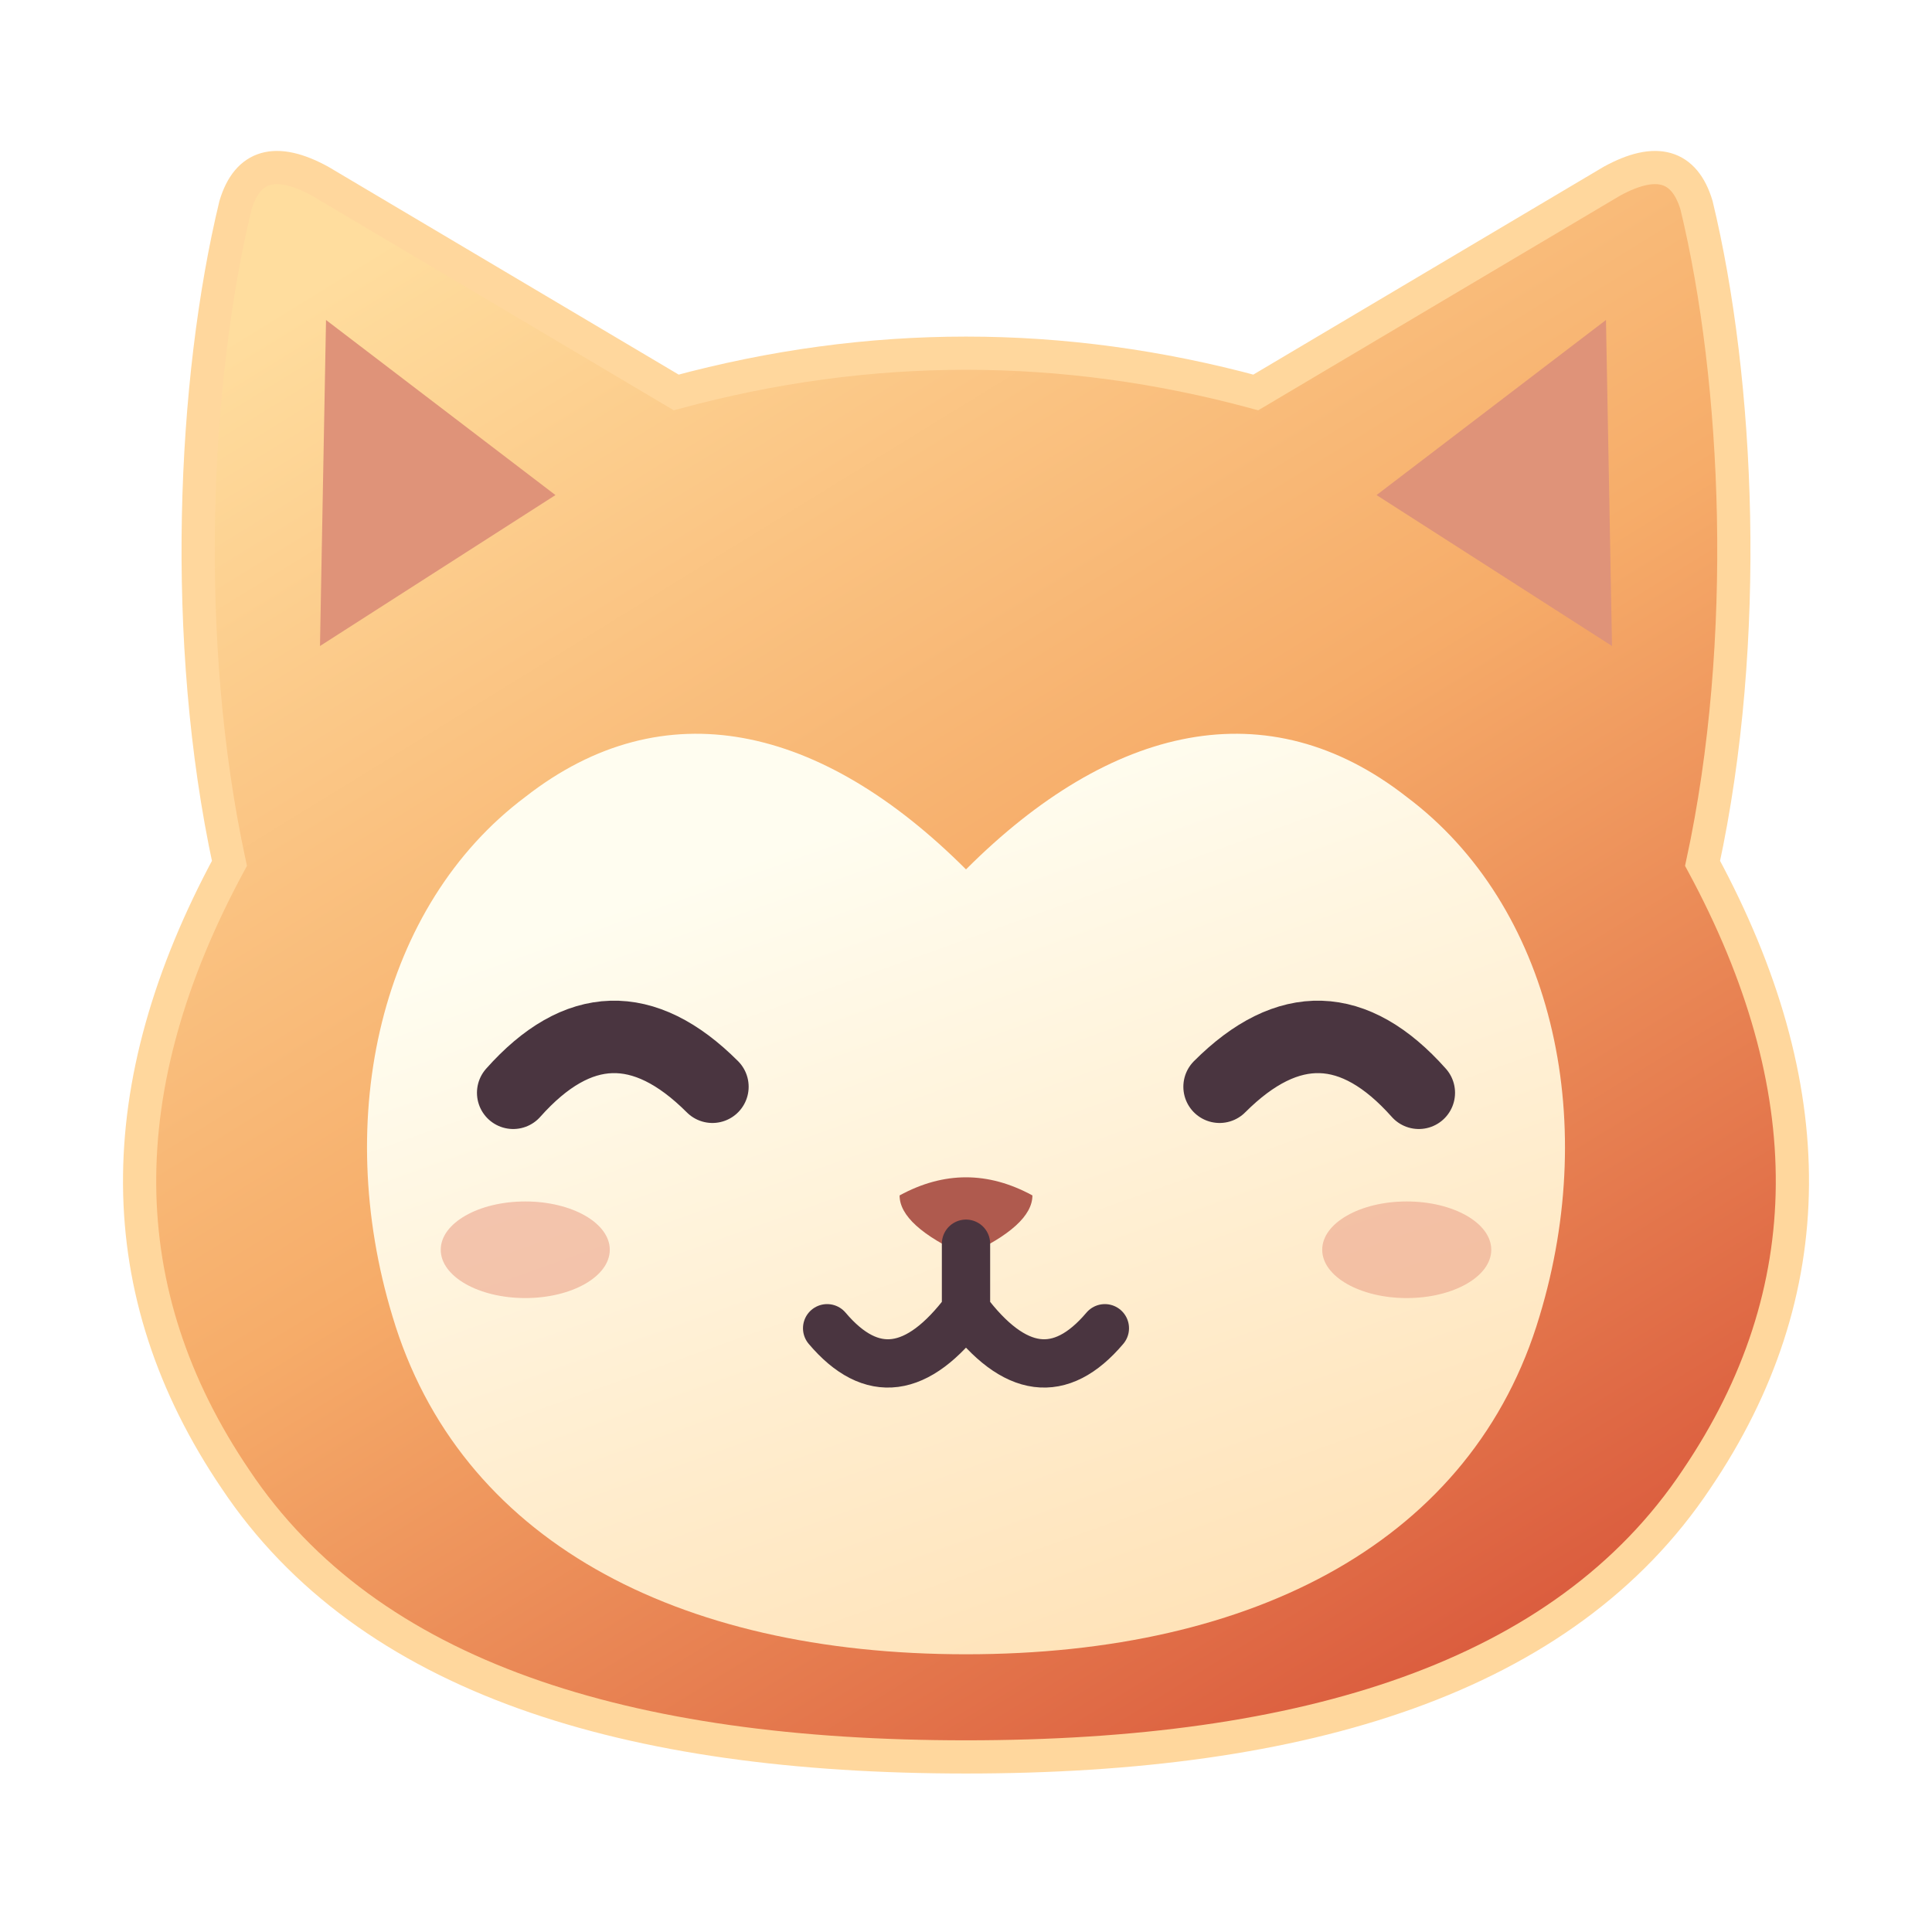
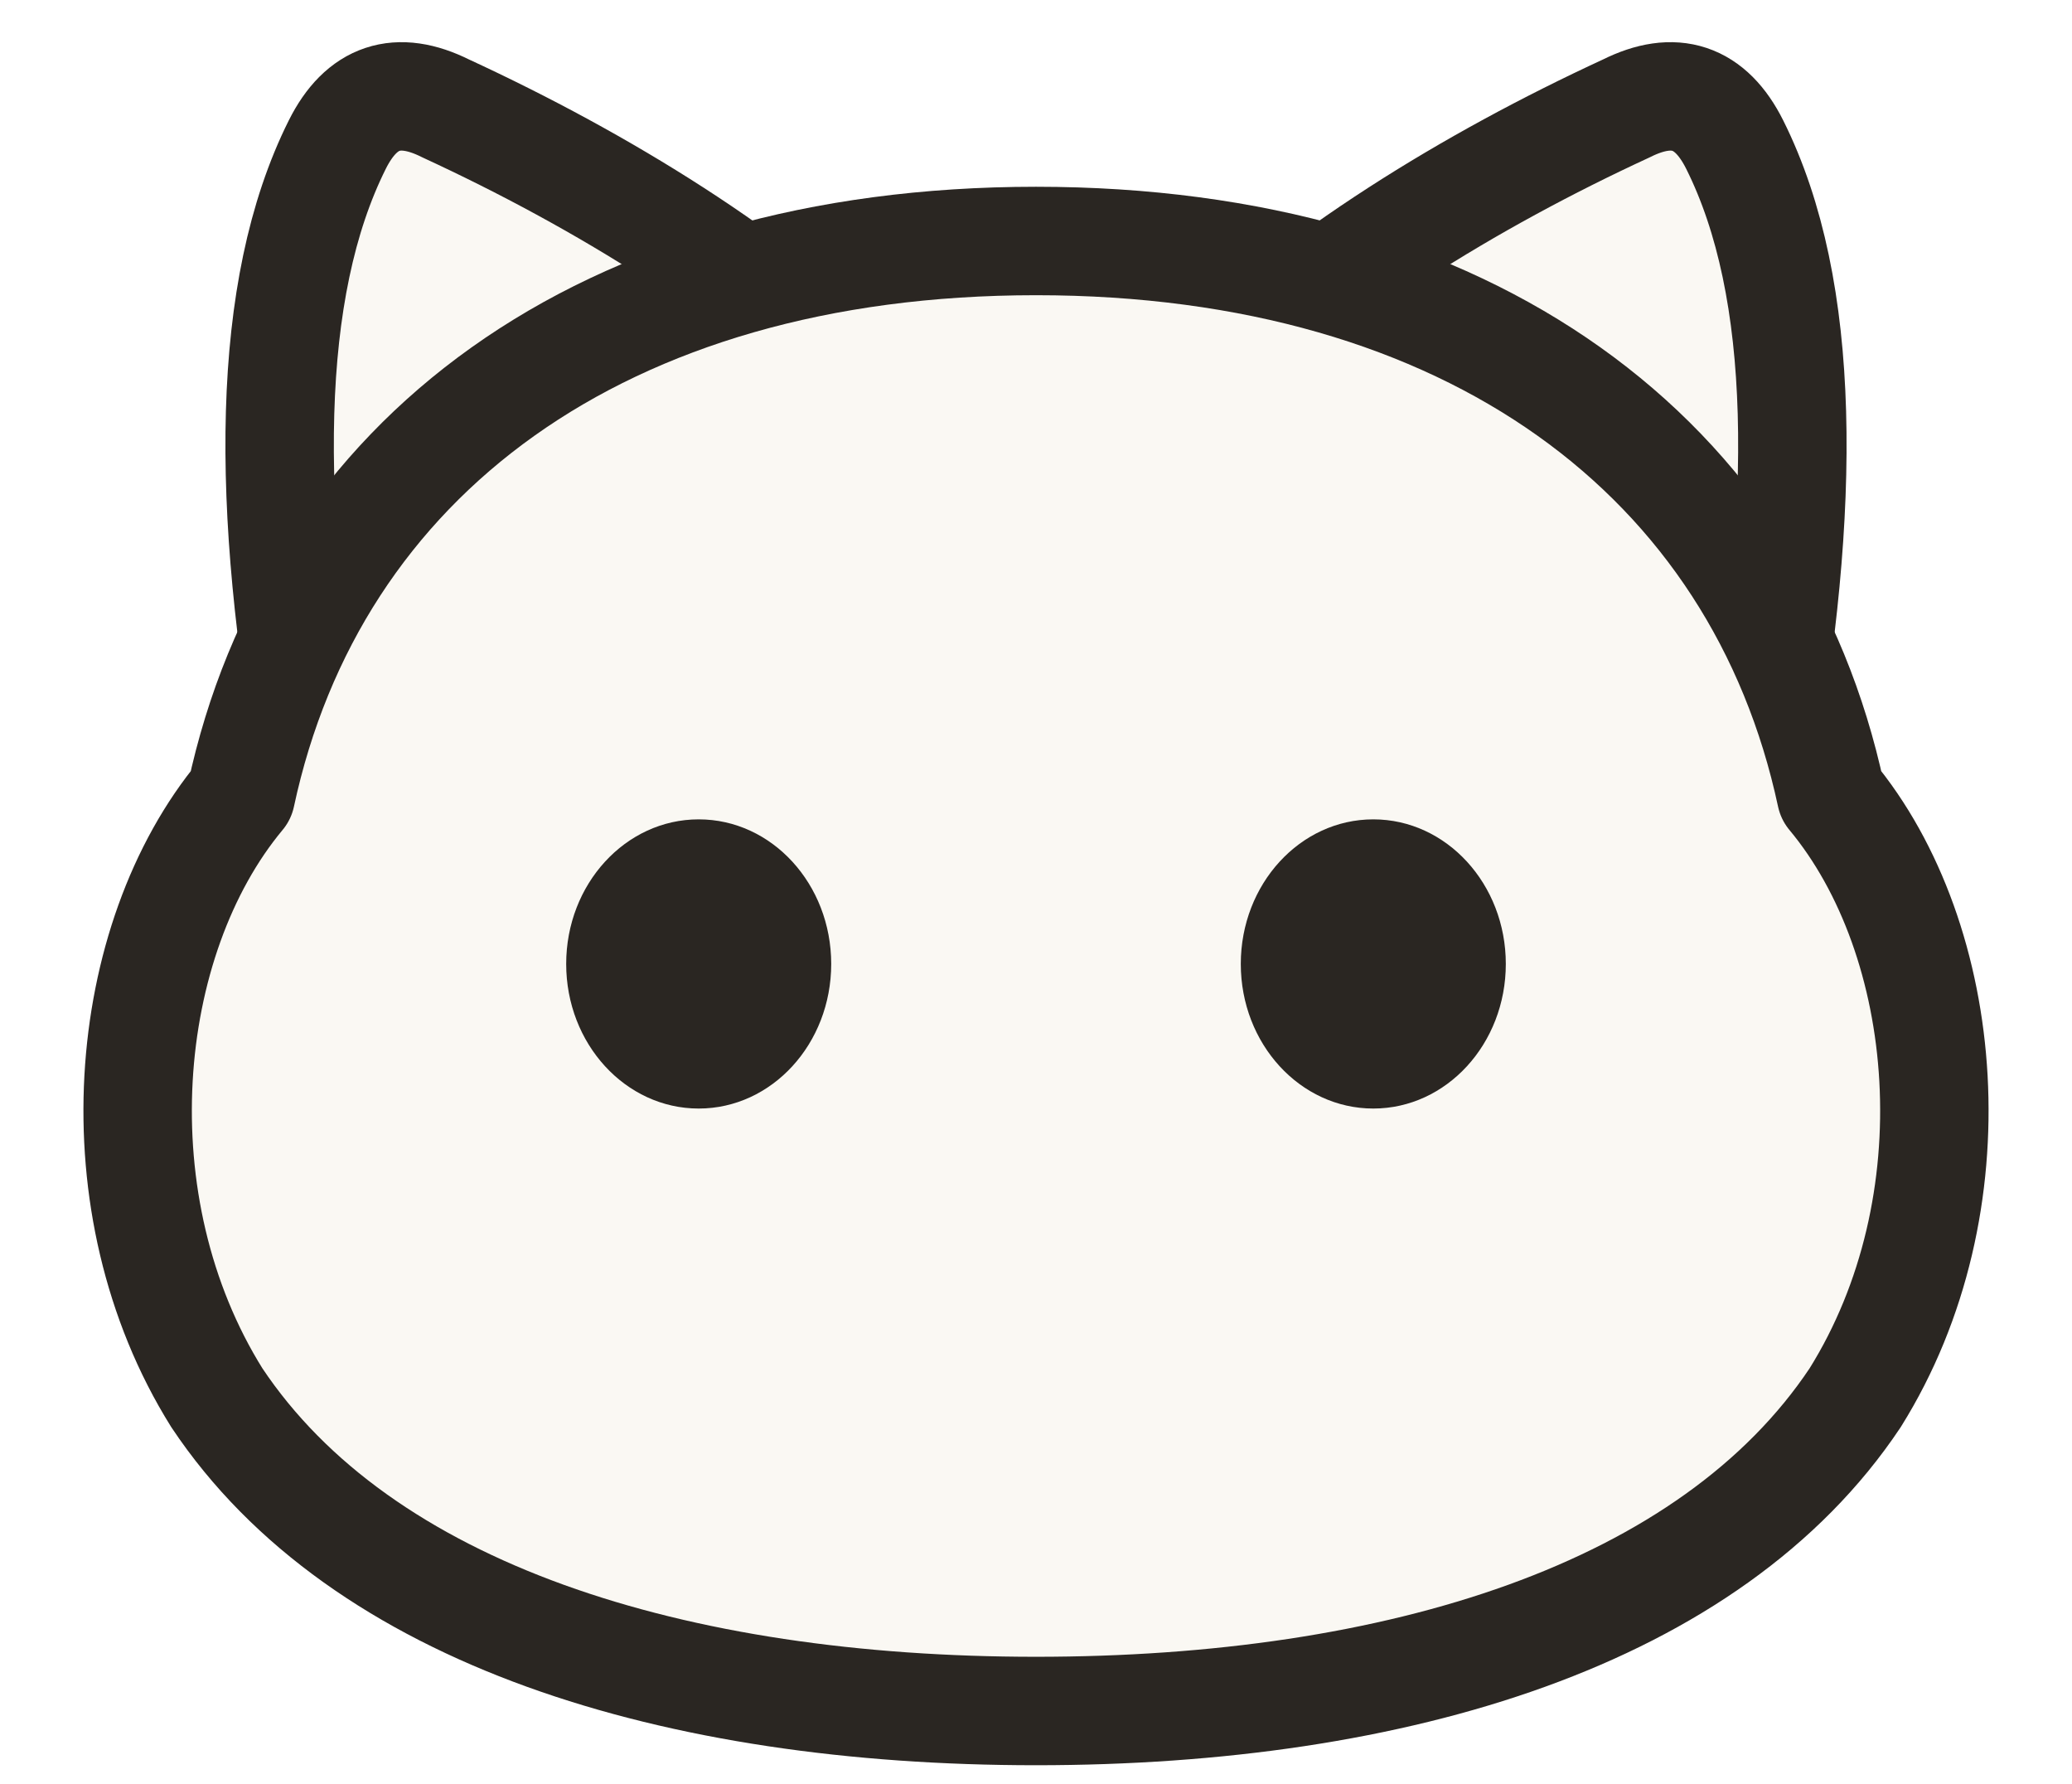
- <svg xmlns="http://www.w3.org/2000/svg" viewBox="0 0 32 32" fill="none">
-   <defs>
-     <linearGradient id="fur" x1="8" y1="3" x2="24" y2="29" gradientUnits="userSpaceOnUse">
-       <stop stop-color="#FFDD9E" />
-       <stop offset=".48" stop-color="#F6AC69" />
-       <stop offset="1" stop-color="#D9573B" />
-     </linearGradient>
-     <linearGradient id="cream" x1="13" y1="14" x2="18" y2="28" gradientUnits="userSpaceOnUse">
-       <stop stop-color="#FFFDF0" />
-       <stop offset="1" stop-color="#FFE2B7" />
-     </linearGradient>
-   </defs>
-   <path d="M3.8 14.3C3 10.6 3.2 6.3 3.9 3.4Q4.2 2.4 5.3 3L11.2 6.5Q16 5.2 20.8 6.5L26.7 3Q27.8 2.4 28.1 3.4C28.8 6.3 29 10.6 28.2 14.3C30.2 18 30.2 21.4 28.1 24.5C25.9 27.8 21.6 29.1 16 29.1S6.1 27.8 3.9 24.5C1.8 21.4 1.8 18 3.8 14.3Z" fill="url(#fur)" stroke="#FFD79D" stroke-width=".55" />
-   <path d="M5.4 5.3L9.2 8.2L5.3 10.7Z M26.6 5.3L22.8 8.2L26.7 10.7Z" fill="#DF9379" />
-   <path d="M16 14.4C13.6 12 11 11.4 8.7 13.2C6.3 15 5.5 18.5 6.5 21.8C7.6 25.5 11.2 27.4 16 27.4S24.4 25.5 25.5 21.8C26.5 18.5 25.7 15 23.3 13.2C21 11.4 18.4 12 16 14.4Z" fill="url(#cream)" />
-   <path d="M8.5 18.1Q10.1 16.3 11.8 18M20.2 18Q21.9 16.3 23.5 18.1" stroke="#4A3540" stroke-width="1.2" stroke-linecap="round" />
-   <ellipse cx="8.7" cy="20.7" rx="1.4" ry=".8" fill="#EBA38A" opacity=".6" />
-   <ellipse cx="23.3" cy="20.7" rx="1.4" ry=".8" fill="#EBA38A" opacity=".6" />
-   <path d="M14.9 19.8Q16 19.2 17.1 19.8Q17.1 20.3 16 20.8Q14.9 20.3 14.9 19.8Z" fill="#AF5A4E" />
-   <path d="M16 20.6V21.7M13.7 22Q14.8 23.3 16 21.7Q17.2 23.3 18.3 22" stroke="#4A3540" stroke-width=".8" stroke-linecap="round" stroke-linejoin="round" />
+ <svg xmlns="http://www.w3.org/2000/svg" viewBox="14 32 172 148">
+   <path d="M40 96C36 74 36 56 42 44Q45 38 51 41C64 47 77 55 86 64Z" fill="#FAF8F3" stroke="#2A2622" stroke-width="9" stroke-linejoin="round" />
+   <path d="M160 96C164 74 164 56 158 44Q155 38 149 41C136 47 123 55 114 64Z" fill="#FAF8F3" stroke="#2A2622" stroke-width="9" stroke-linejoin="round" />
+   <path d="M100 52C136 52 160 70 166 98C176 110 178 132 168 148C156 166 130 174 100 174C70 174 44 166 32 148C22 132 24 110 34 98C40 70 64 52 100 52Z" fill="#FAF8F3" stroke="#2A2622" stroke-width="9" stroke-linejoin="round" />
+   <ellipse cx="72" cy="112" rx="11" ry="12" fill="#2A2622" />
+   <ellipse cx="128" cy="112" rx="11" ry="12" fill="#2A2622" />
</svg>
